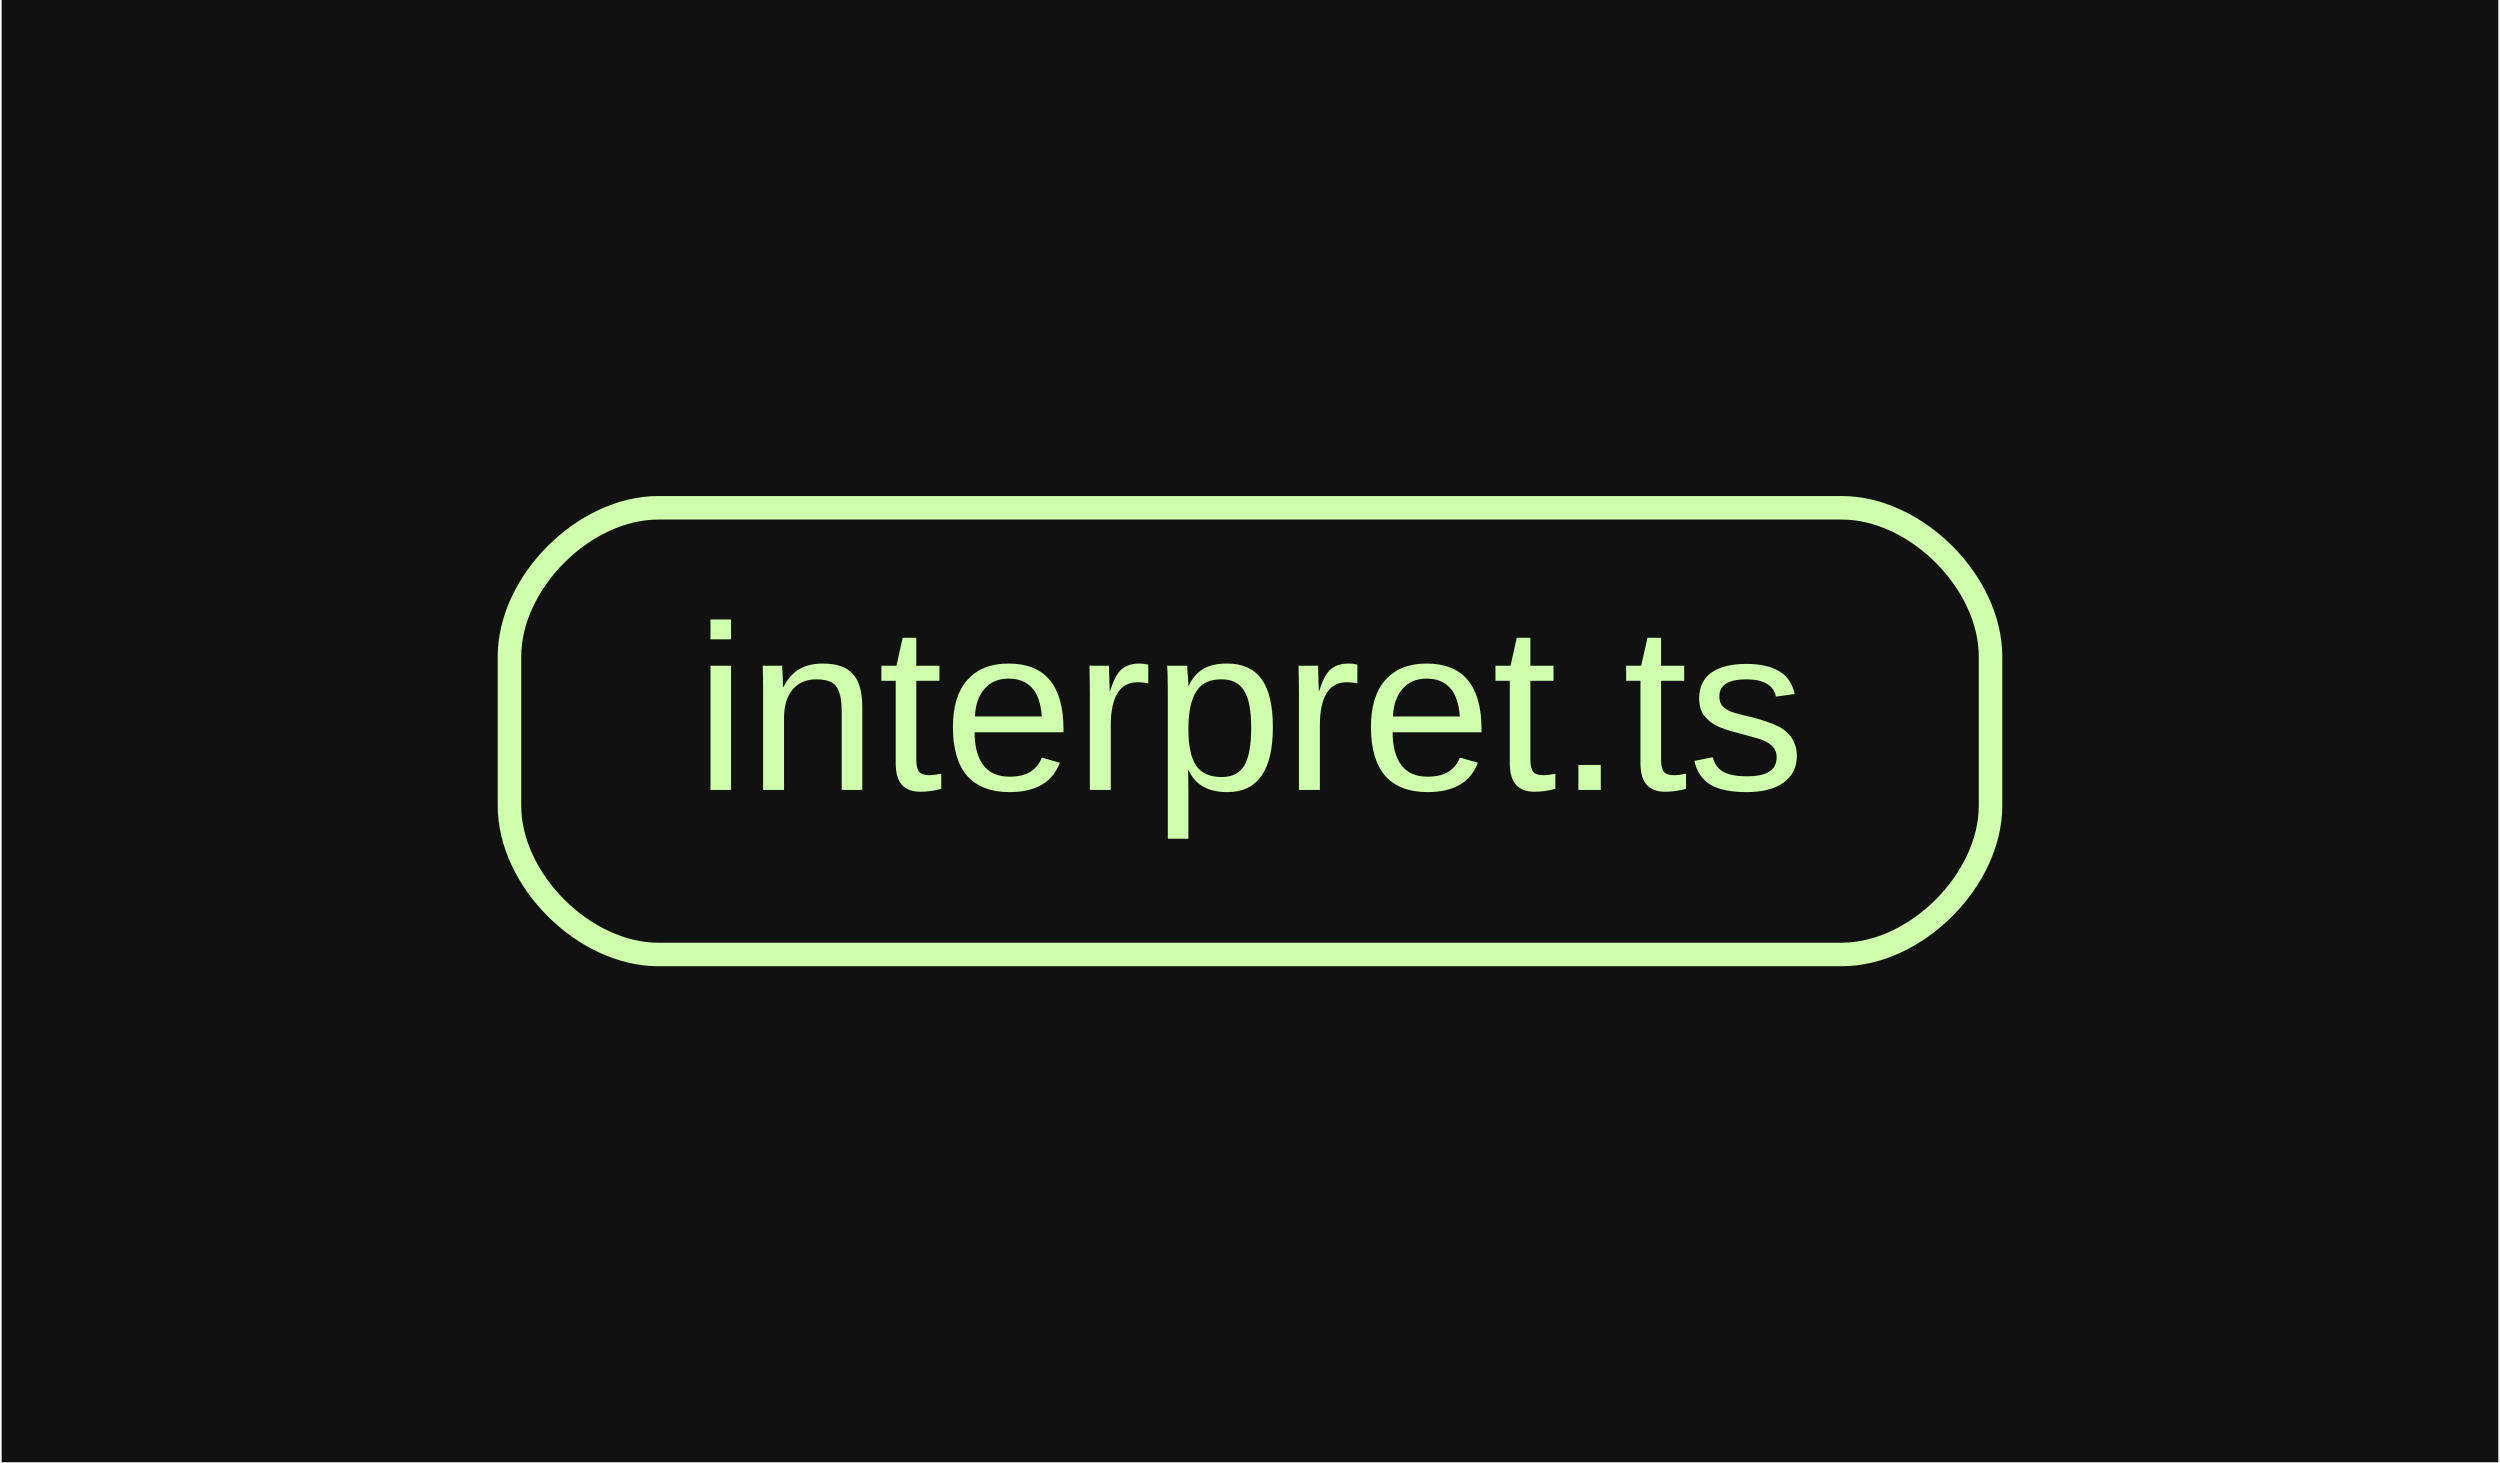
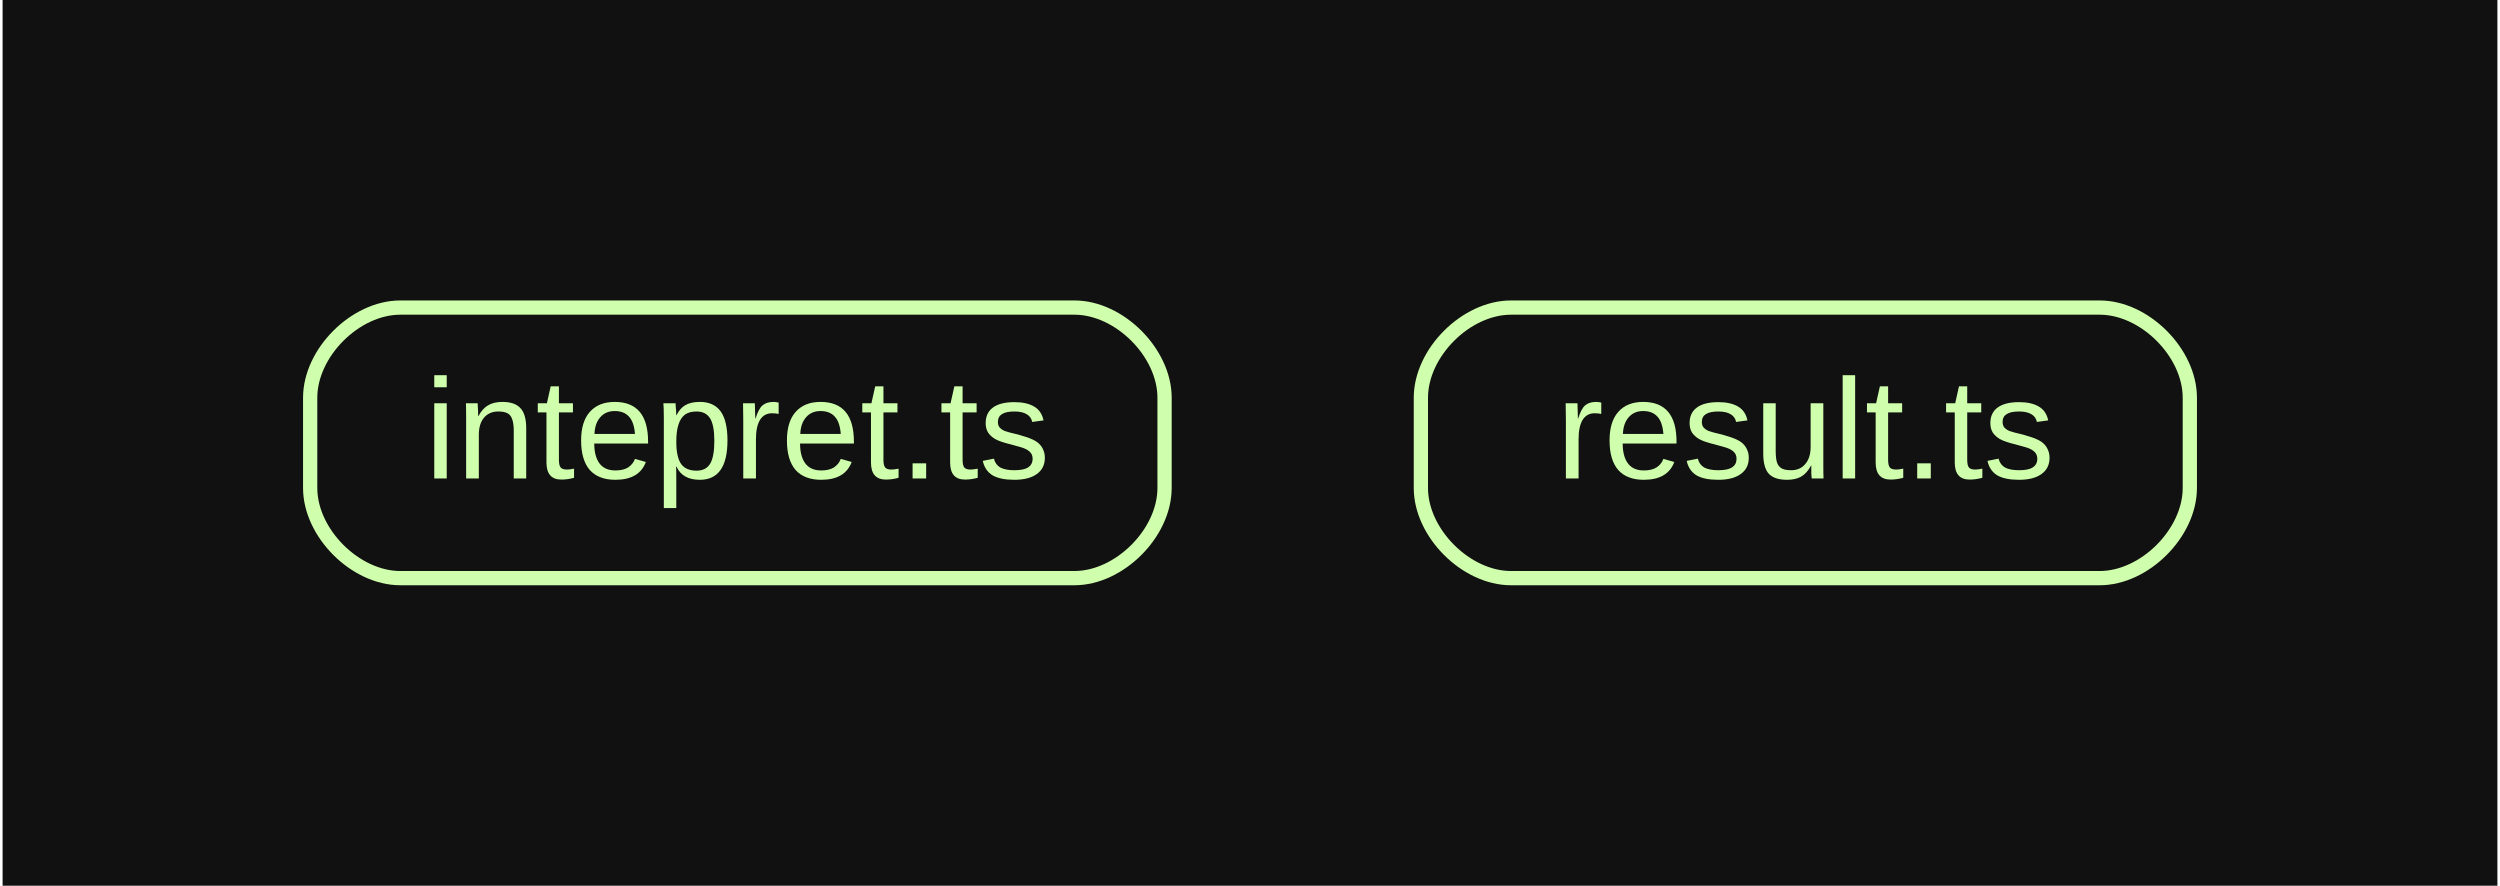
- <svg xmlns="http://www.w3.org/2000/svg" width="106pt" height="62pt" viewBox="0.00 0.00 106.20 62.20">
+ <svg xmlns="http://www.w3.org/2000/svg" width="175pt" height="62pt" viewBox="0.00 0.00 175.20 62.20">
  <g id="graph0" class="graph" transform="scale(1 1) rotate(0) translate(21.6 40.6)">
-     <polygon fill="#111111" stroke="transparent" points="-21.6,21.6 -21.6,-40.6 84.6,-40.6 84.6,21.6 -21.6,21.6" />
+     <polygon fill="#111111" stroke="transparent" points="-21.6,21.6 -21.6,-40.6 153.6,-40.6 153.6,21.6 -21.6,21.6" />
    <g id="node1" class="node">
-       <path fill="none" stroke="#cfffac" d="M56.67,-19C56.67,-19 6.33,-19 6.33,-19 3.17,-19 0,-15.83 0,-12.67 0,-12.67 0,-6.33 0,-6.33 0,-3.17 3.17,0 6.33,0 6.33,0 56.67,0 56.67,0 59.83,0 63,-3.17 63,-6.33 63,-6.33 63,-12.67 63,-12.67 63,-15.83 59.83,-19 56.67,-19" />
-       <text text-anchor="middle" x="31.5" y="-7" font-family="Arial" font-size="10.00" fill="#cfffac">interpret.ts</text>
+       <path fill="none" stroke="#cfffac" d="M53.67,-19C53.67,-19 6.33,-19 6.33,-19 3.17,-19 0,-15.83 0,-12.67 0,-12.67 0,-6.33 0,-6.33 0,-3.17 3.17,0 6.33,0 6.33,0 53.67,0 53.67,0 56.83,0 60,-3.17 60,-6.33 60,-6.33 60,-12.67 60,-12.67 60,-15.83 56.83,-19 53.67,-19" />
+       <text text-anchor="middle" x="30" y="-7" font-family="Arial" font-size="10.00" fill="#cfffac">intepret.ts</text>
+     </g>
+     <g id="node2" class="node">
+       <path fill="none" stroke="#cfffac" d="M125.67,-19C125.67,-19 84.33,-19 84.33,-19 81.17,-19 78,-15.83 78,-12.67 78,-12.67 78,-6.33 78,-6.33 78,-3.17 81.17,0 84.33,0 84.33,0 125.67,0 125.67,0 128.83,0 132,-3.17 132,-6.33 132,-6.33 132,-12.67 132,-12.67 132,-15.83 128.83,-19 125.67,-19" />
+       <text text-anchor="middle" x="105" y="-7" font-family="Arial" font-size="10.00" fill="#cfffac">result.ts</text>
    </g>
  </g>
</svg>
